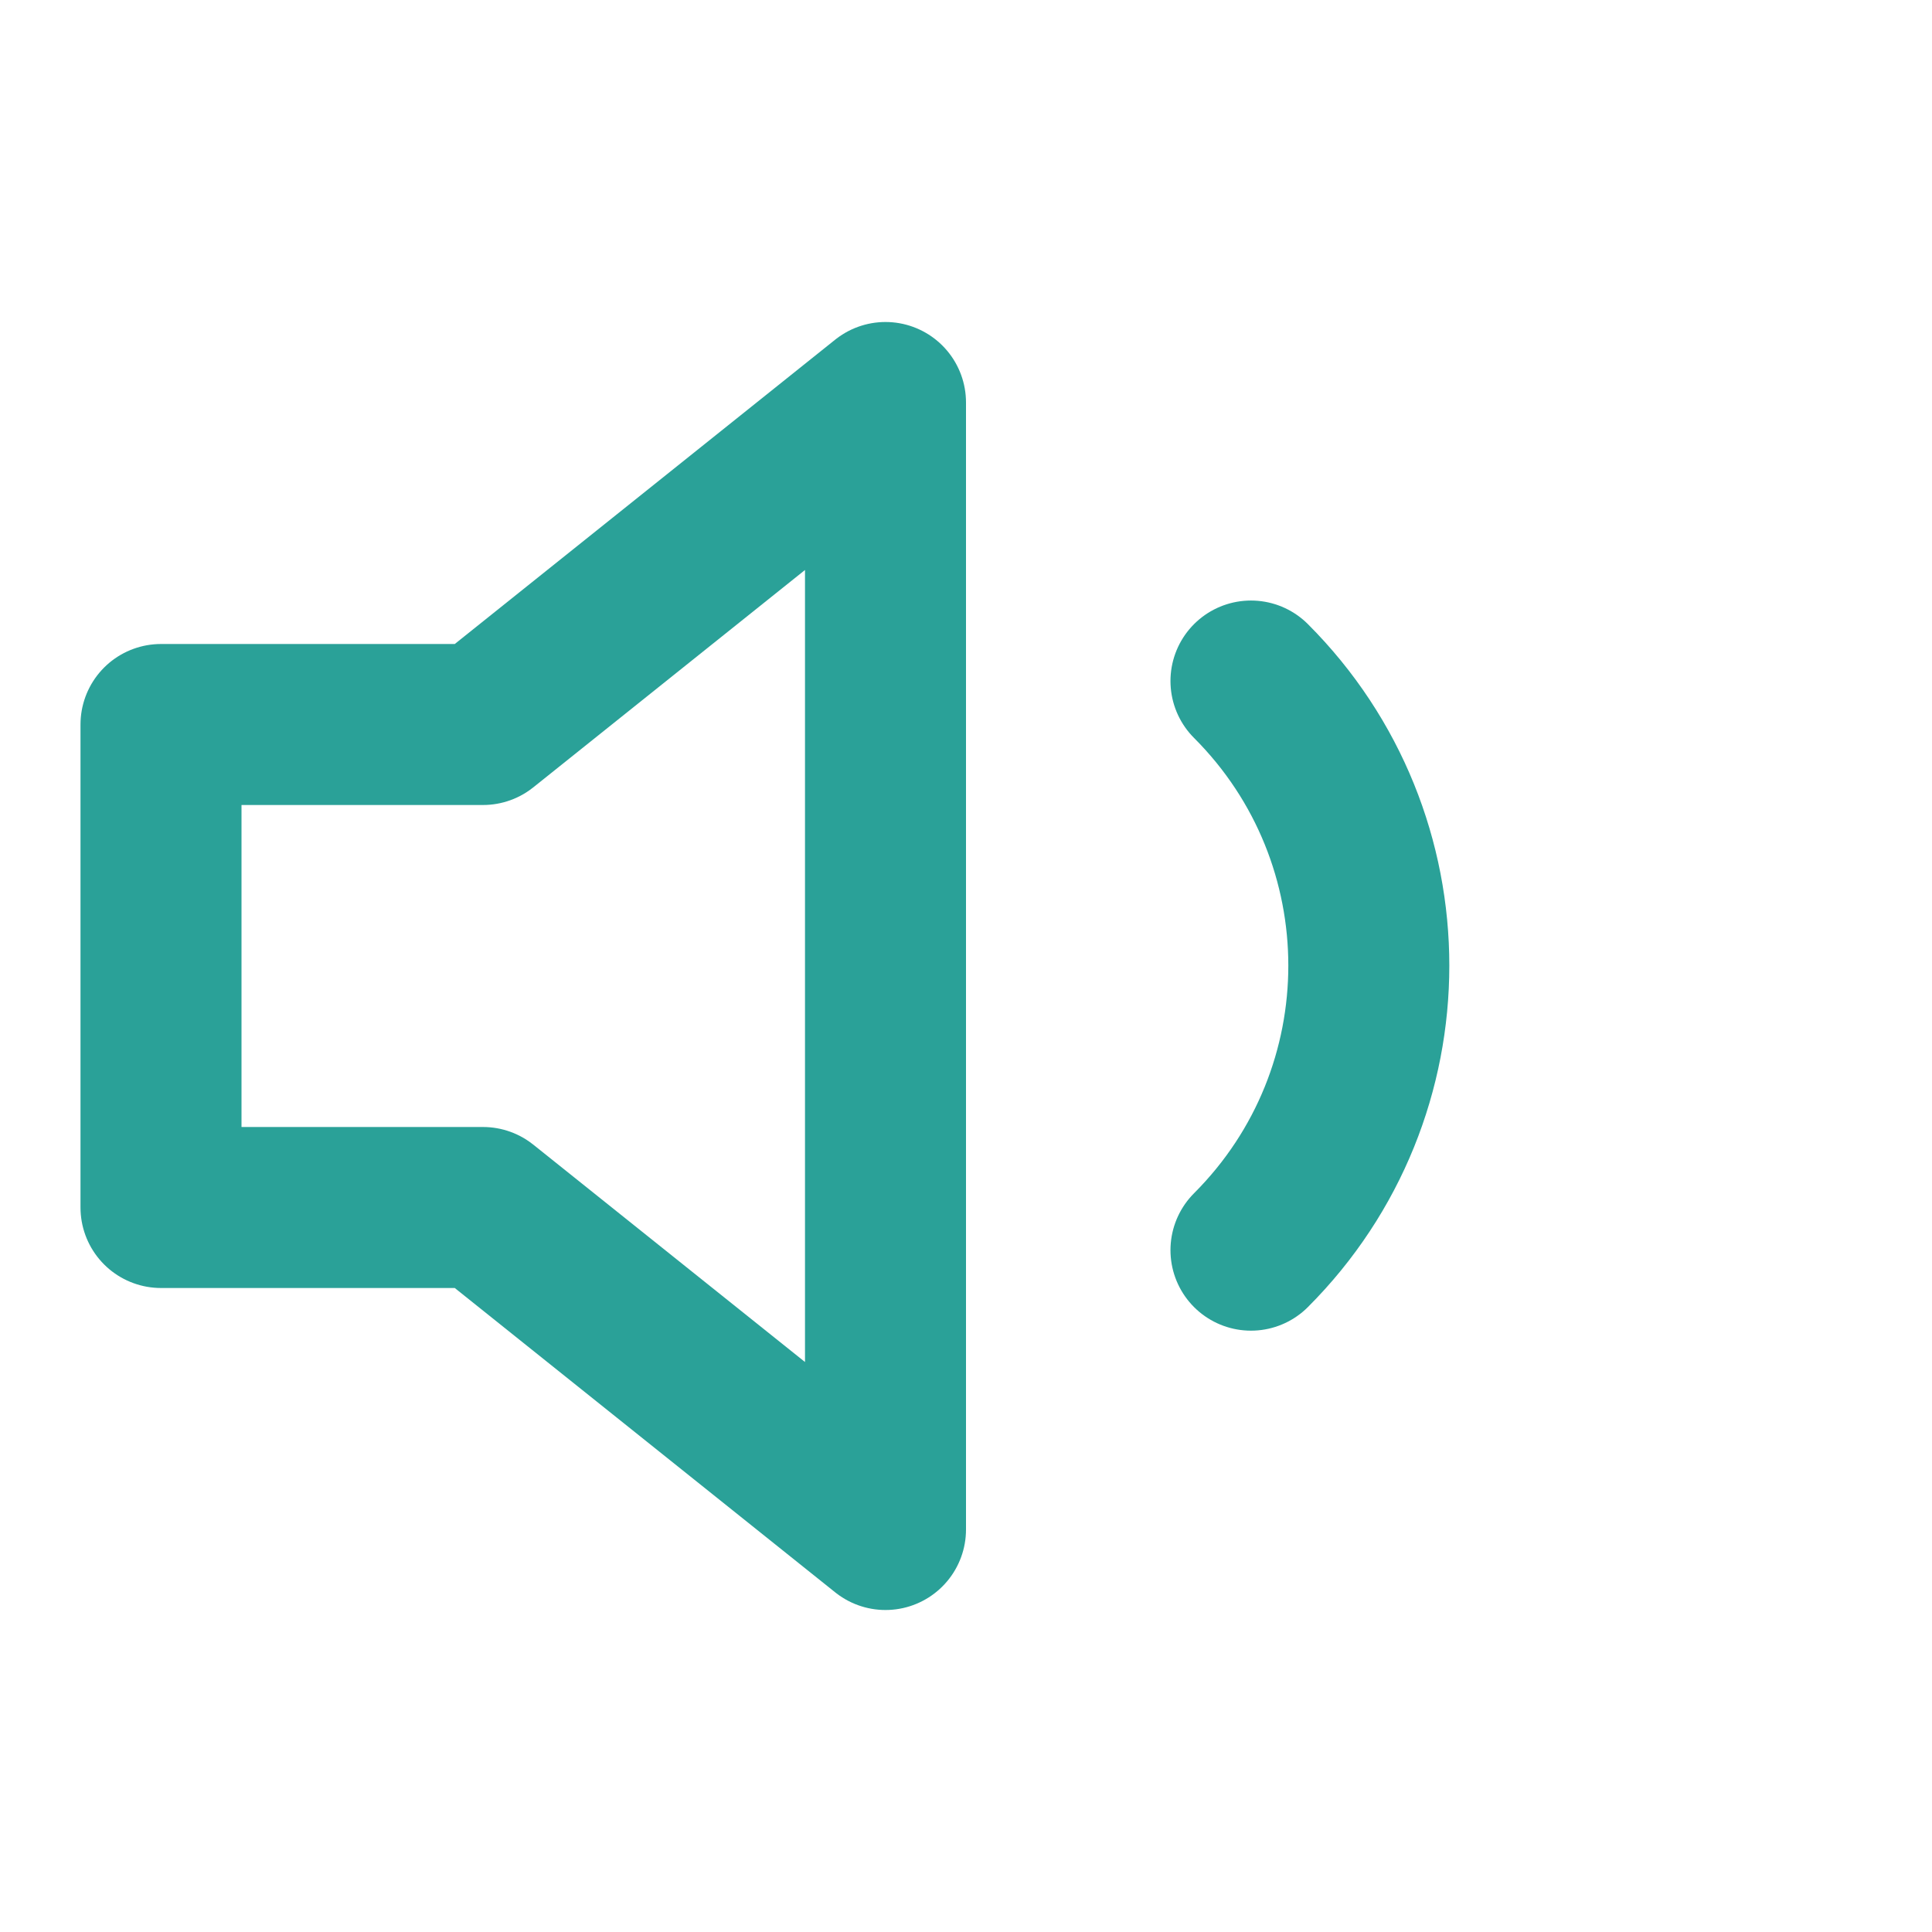
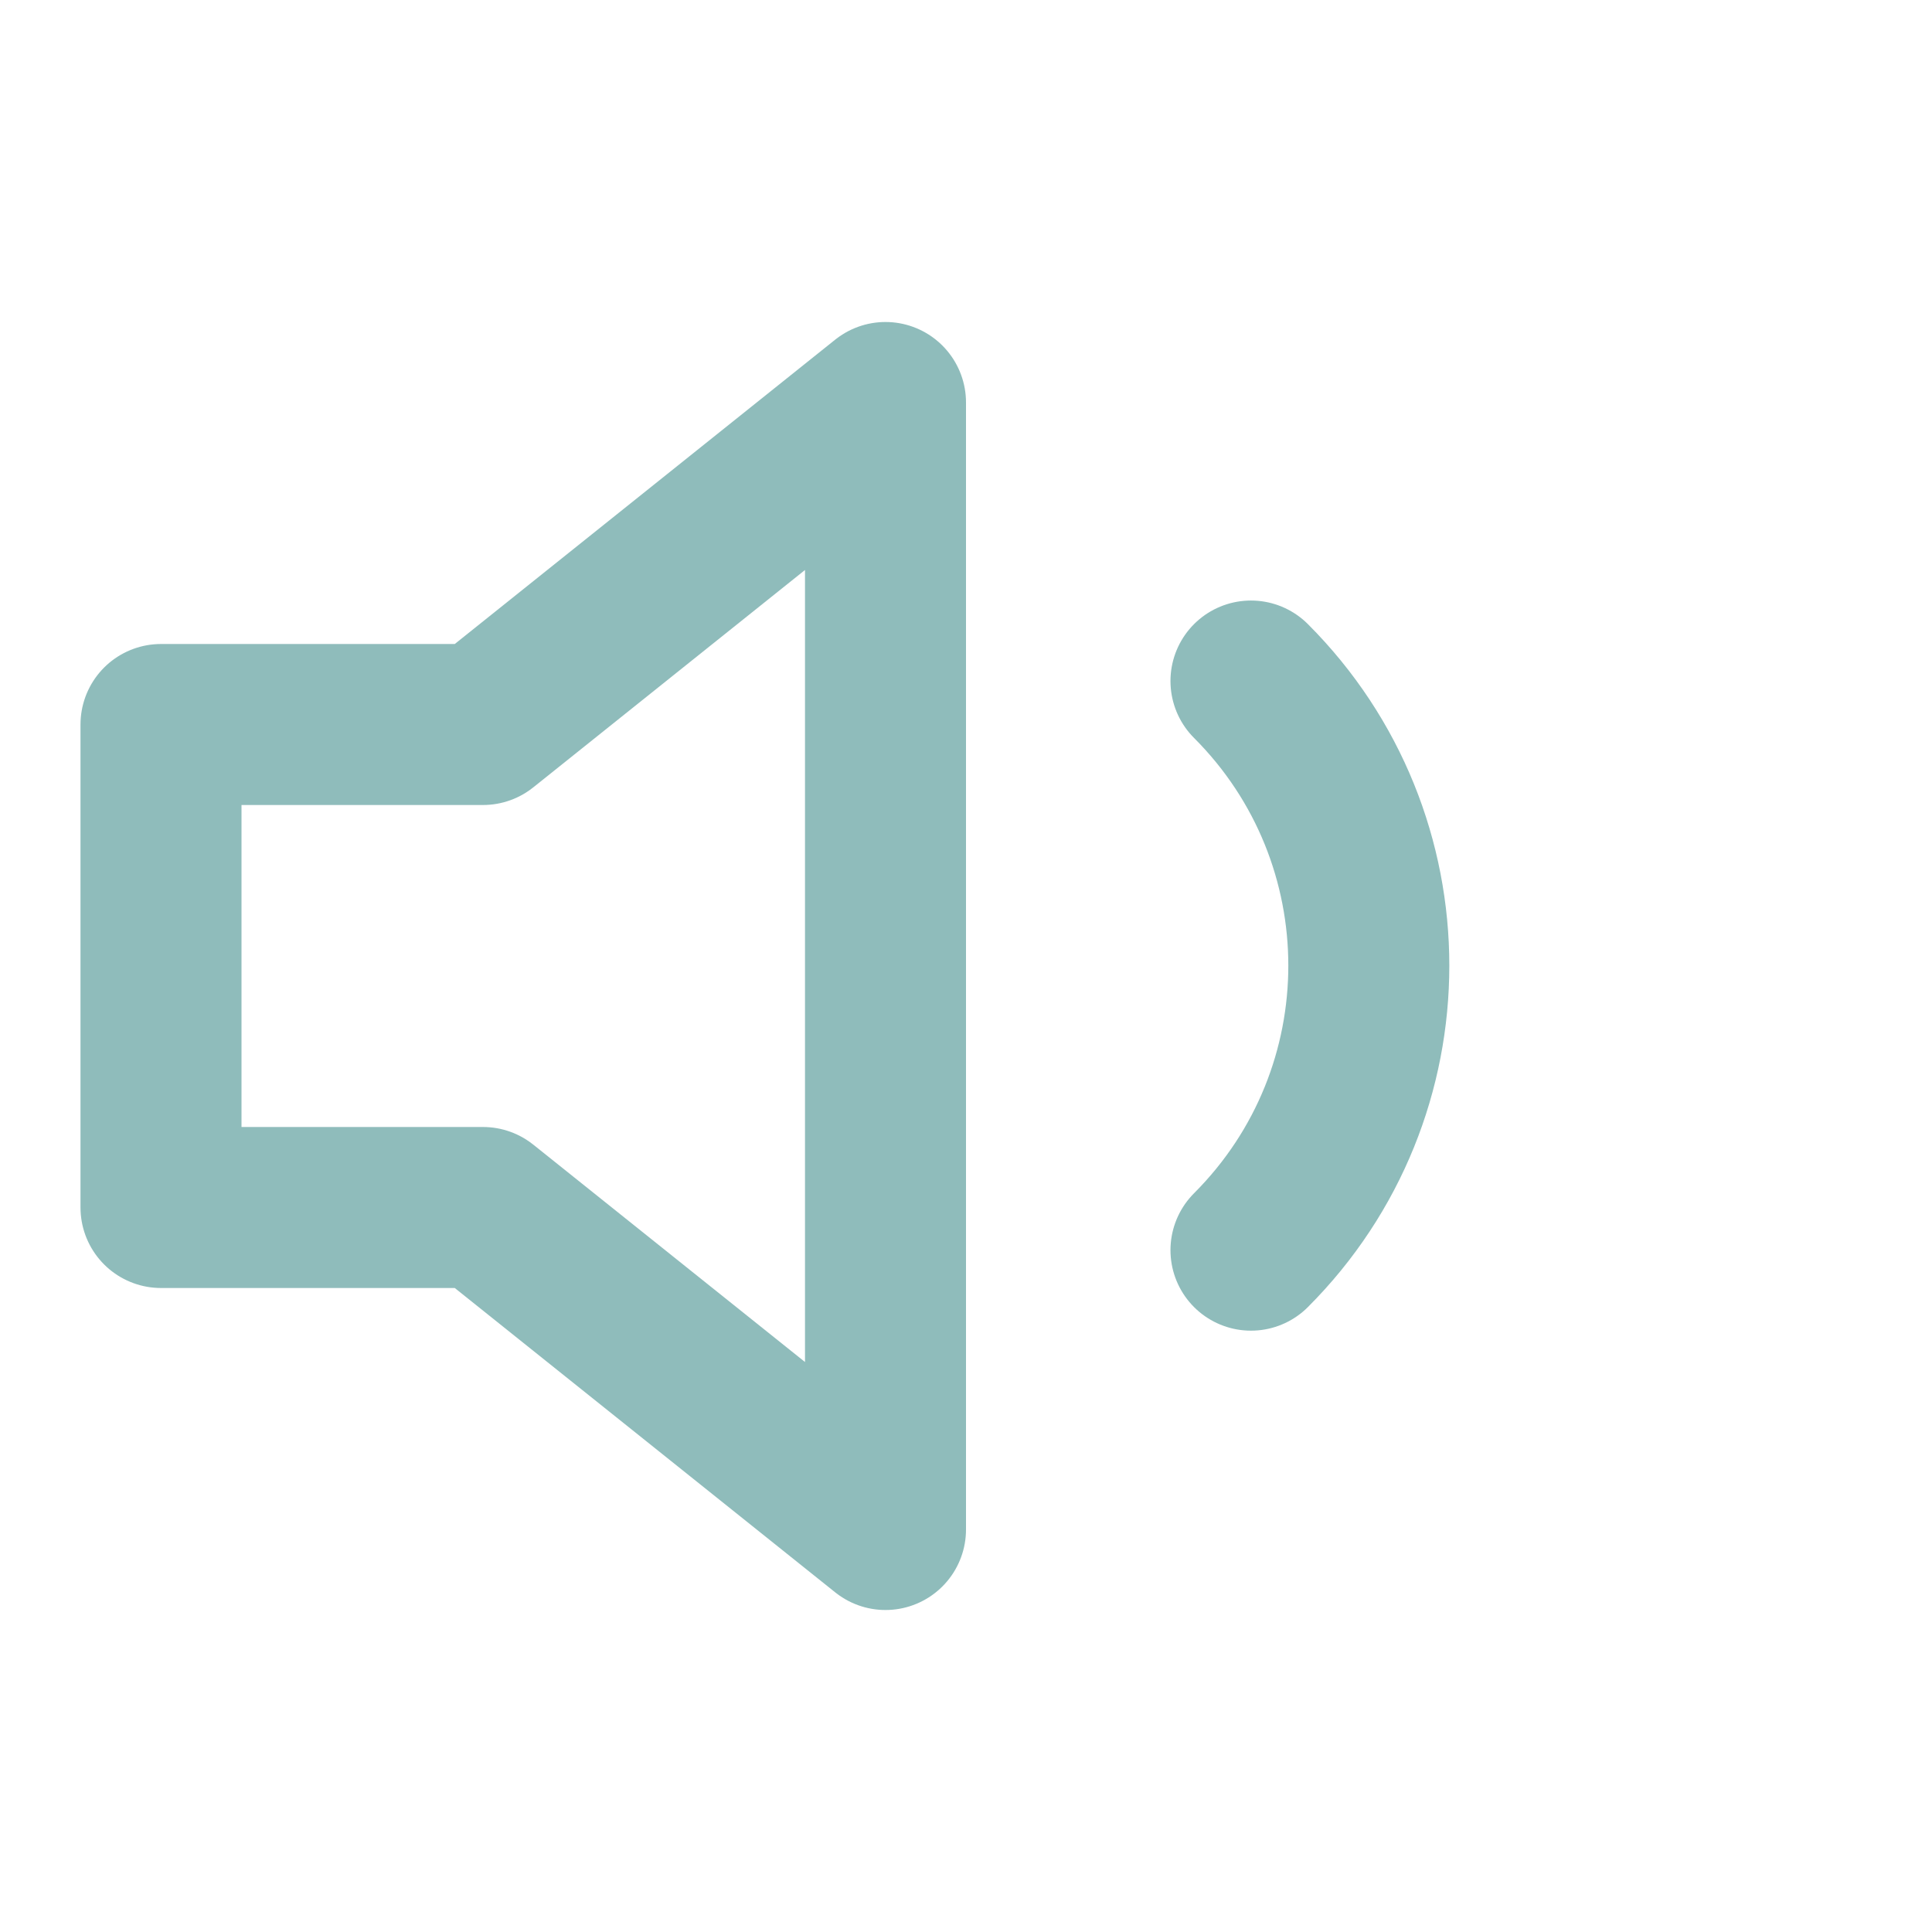
- <svg xmlns="http://www.w3.org/2000/svg" width="24" height="24" viewBox="0 0 24 24" fill="none" stroke="#2aa198" stroke-width="2" stroke-linecap="round" stroke-linejoin="round" class="feather feather-volume-1">
+ <svg xmlns="http://www.w3.org/2000/svg" width="24" height="24" viewBox="0 0 24 24" fill="none" stroke="#8FBCBB" stroke-width="2" stroke-linecap="round" stroke-linejoin="round" class="feather feather-volume-1">
  <polygon points="11 5 6 9 2 9 2 15 6 15 11 19 11 5" />
  <path d="M15.54 8.46a5 5 0 0 1 0 7.07" />
</svg>
